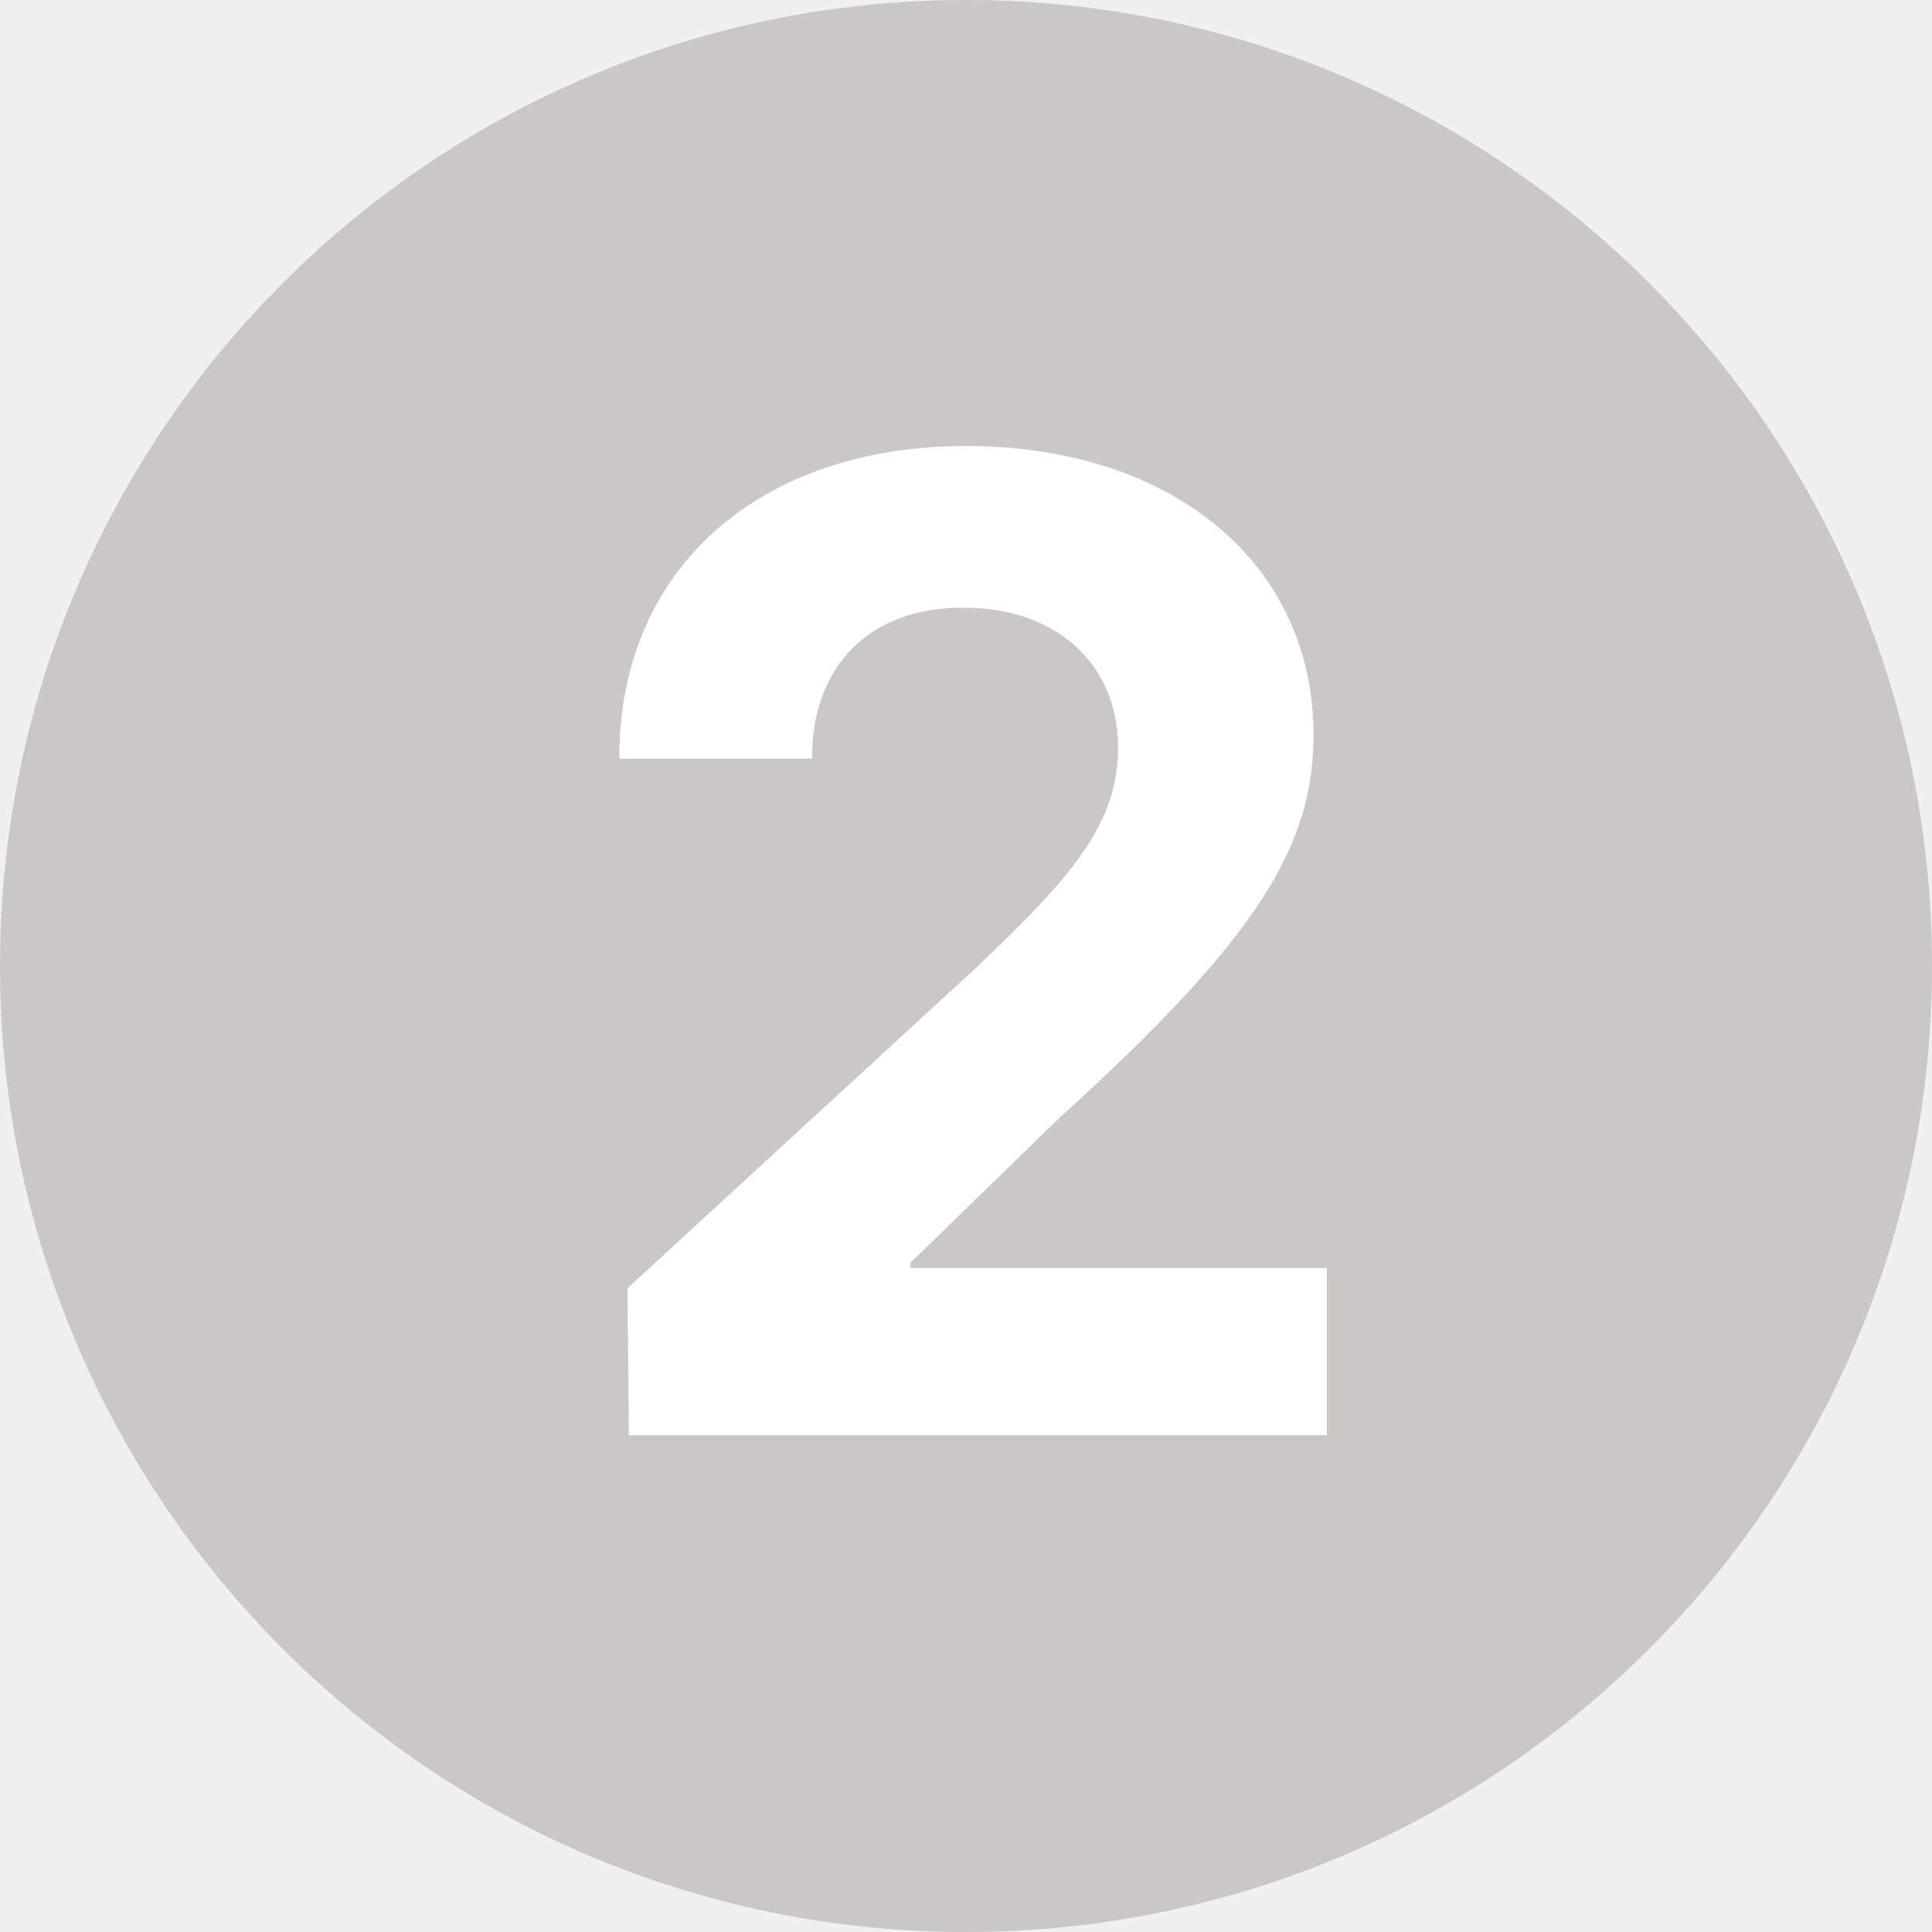
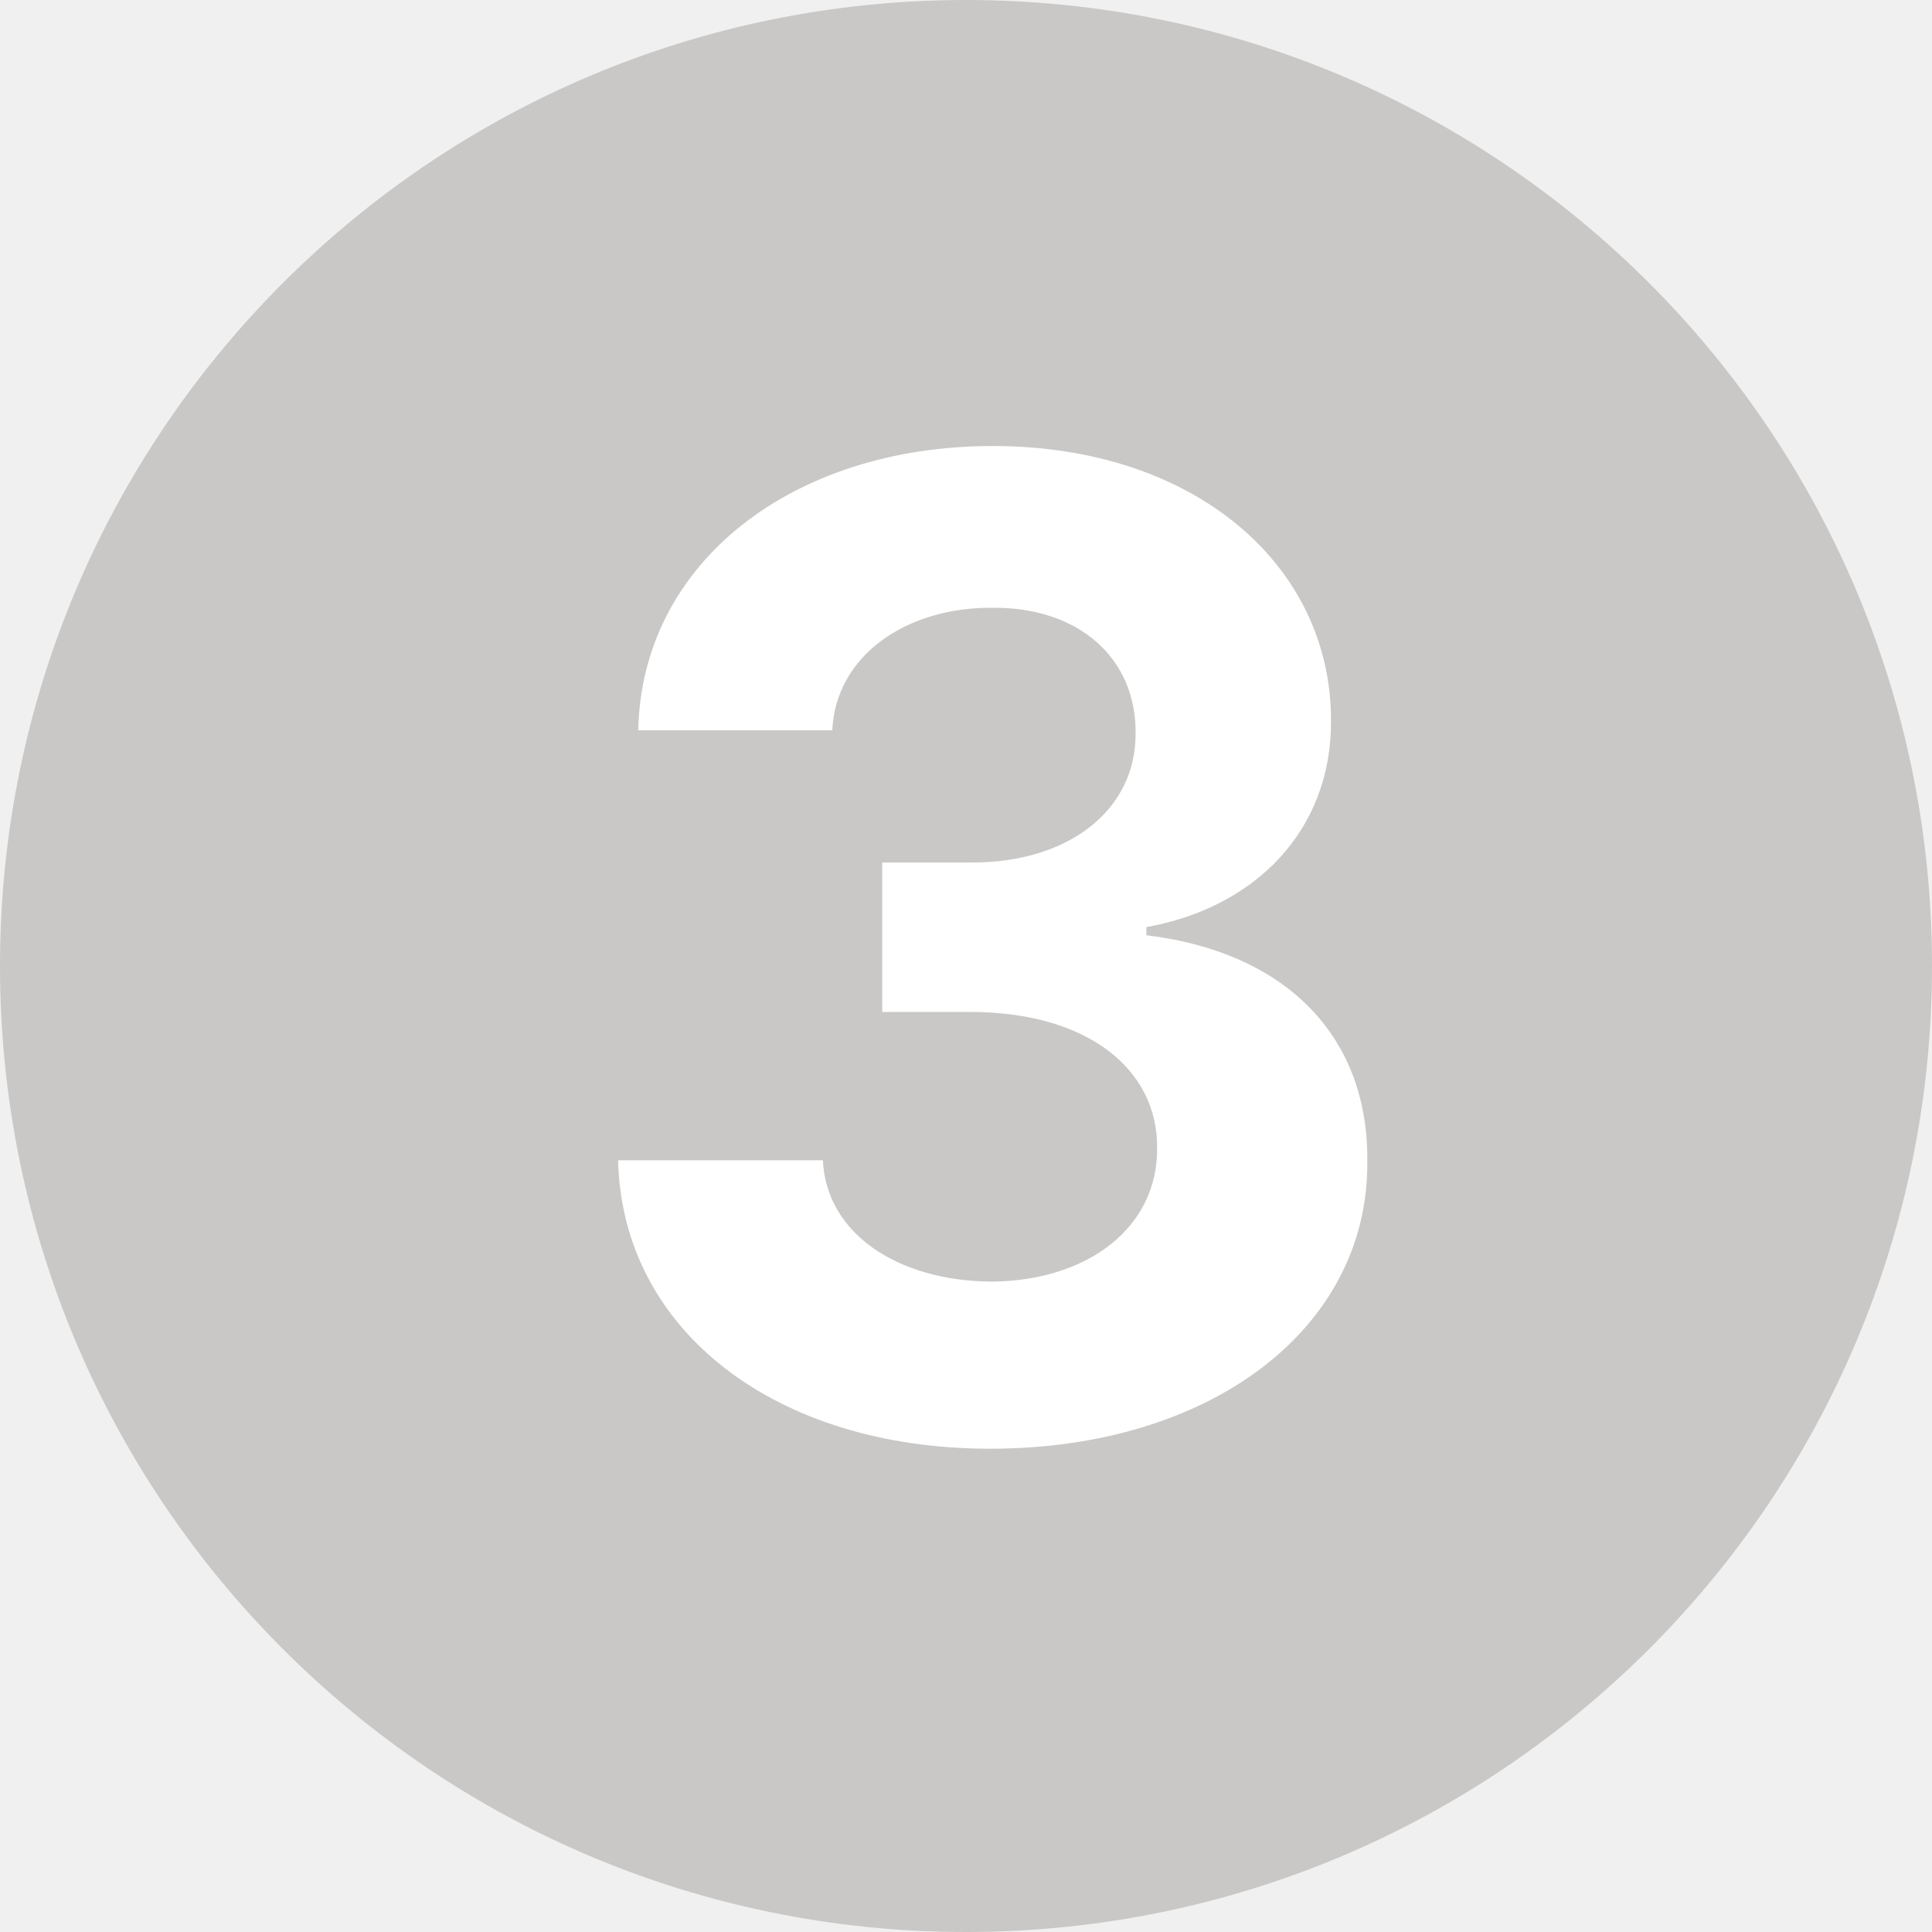
<svg xmlns="http://www.w3.org/2000/svg" width="14" height="14" viewBox="0 0 14 14" fill="none">
  <circle cx="7" cy="7" r="7" fill="#C9C8C7" />
-   <path d="M4.557 10.4H9.615V9.189H6.598V9.15L7.672 8.105C9.127 6.787 9.518 6.127 9.518 5.322C9.518 4.096 8.512 3.232 6.998 3.232C5.509 3.232 4.483 4.116 4.488 5.498H5.885C5.88 4.819 6.314 4.399 6.979 4.404C7.628 4.399 8.102 4.79 8.102 5.419C8.102 5.981 7.745 6.372 7.086 7.001L4.547 9.335L4.557 10.4Z" fill="white" />
+   <path d="M7.174 10.498C8.771 10.498 9.918 9.628 9.908 8.417C9.918 7.534 9.347 6.904 8.307 6.777V6.718C9.098 6.577 9.649 6.015 9.645 5.224C9.649 4.106 8.668 3.232 7.193 3.232C5.743 3.232 4.649 4.077 4.625 5.292H6.031C6.056 4.75 6.568 4.399 7.193 4.404C7.818 4.399 8.233 4.77 8.229 5.312C8.233 5.869 7.745 6.25 7.047 6.25H6.393V7.333H7.047C7.877 7.338 8.39 7.744 8.385 8.32C8.39 8.891 7.887 9.282 7.184 9.287C6.5 9.282 5.987 8.935 5.963 8.408H4.479C4.508 9.643 5.621 10.498 7.174 10.498Z" fill="white" />
</svg>
